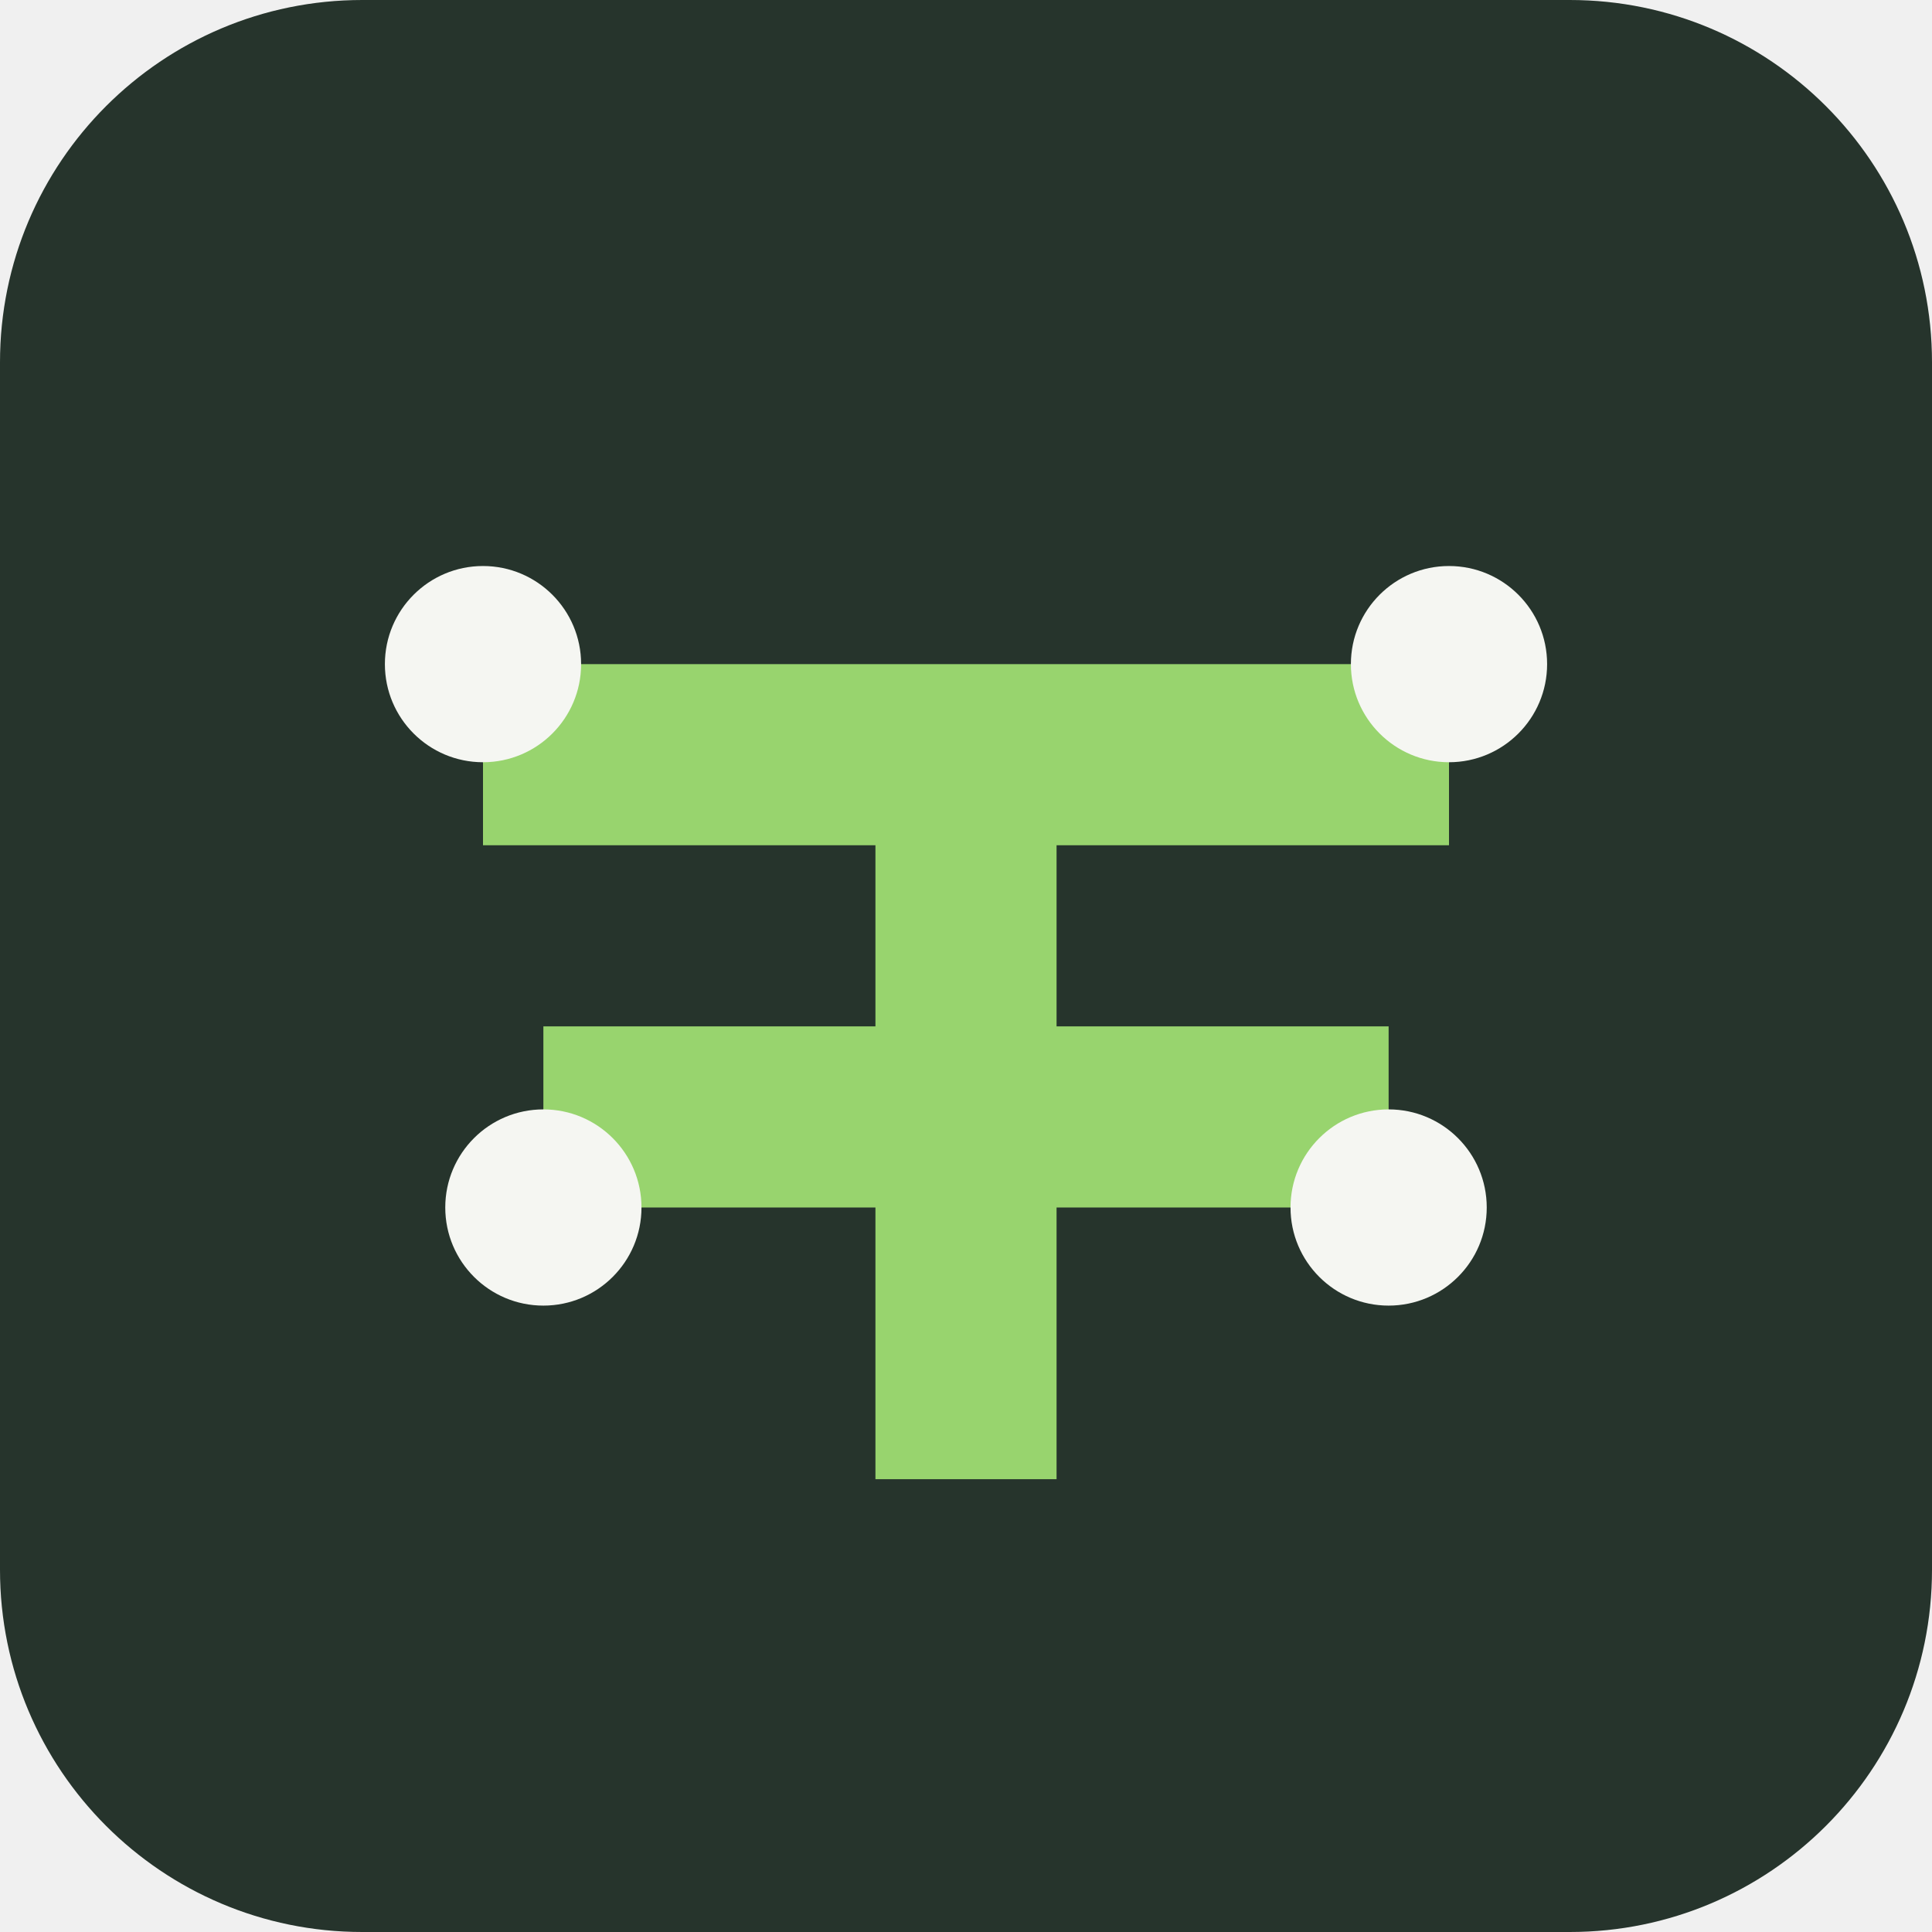
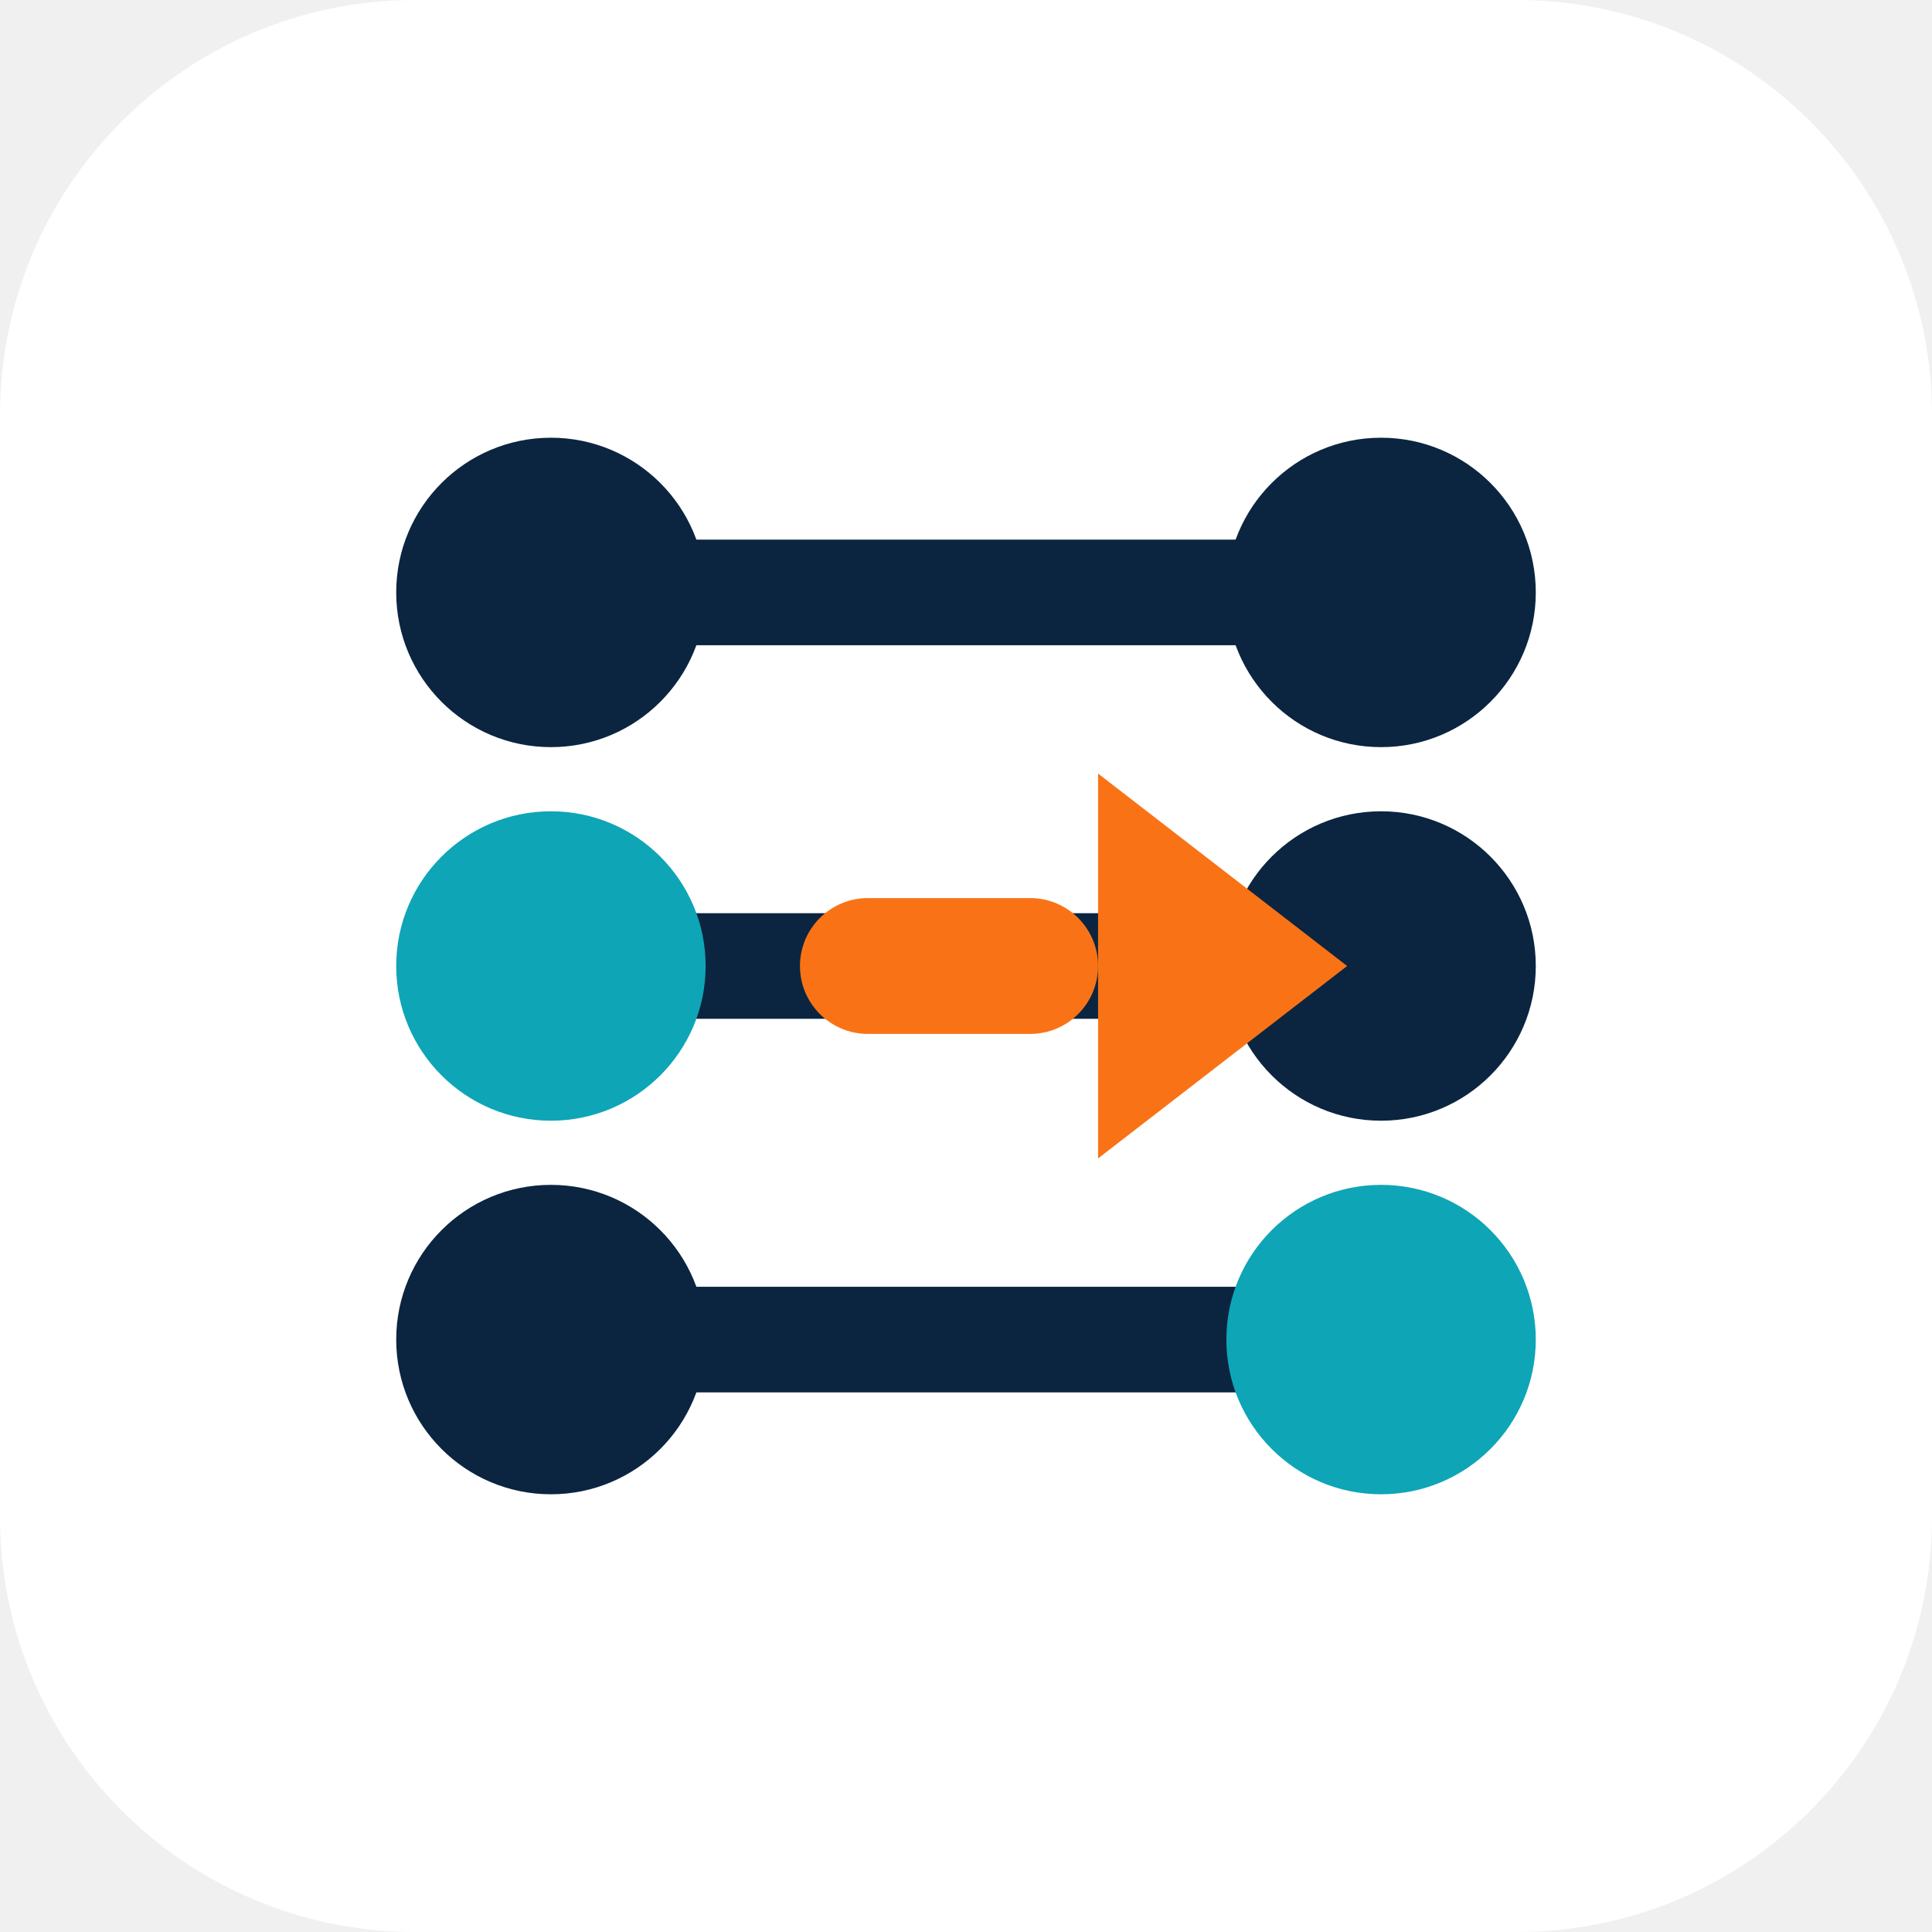
<svg xmlns="http://www.w3.org/2000/svg" viewBox="0 0 1024 1024">
-   <rect width="1024" height="1024" rx="192" fill="#26342c" />
-   <path d="M256 352h512v96H560v96h176v96H560v144h-96V640H288v-96h176v-96H256z" fill="#98d46e" />
-   <circle cx="256" cy="352" r="52" fill="#f5f6f2" />
-   <circle cx="768" cy="352" r="52" fill="#f5f6f2" />
-   <circle cx="288" cy="640" r="52" fill="#f5f6f2" />
-   <circle cx="736" cy="640" r="52" fill="#f5f6f2" />
+   <rect width="1024" height="1024" rx="220" fill="#ffffff" />
+   <rect x="292" y="286" width="440" height="56" rx="28" fill="#0b2540" />
+   <rect x="292" y="484" width="440" height="56" rx="28" fill="#0b2540" />
+   <rect x="292" y="682" width="440" height="56" rx="28" fill="#0b2540" />
+   <circle cx="292" cy="314" r="82" fill="#0b2540" />
+   <circle cx="732" cy="314" r="82" fill="#0b2540" />
+   <circle cx="292" cy="512" r="82" fill="#0ea5b7" />
+   <circle cx="732" cy="512" r="82" fill="#0b2540" />
+   <circle cx="292" cy="710" r="82" fill="#0b2540" />
+   <circle cx="732" cy="710" r="82" fill="#0ea5b7" />
+   <rect x="424" y="476" width="158" height="72" rx="36" fill="#f97316" />
+   <polygon points="582,410 714,512 582,614" fill="#f97316" />
</svg>
